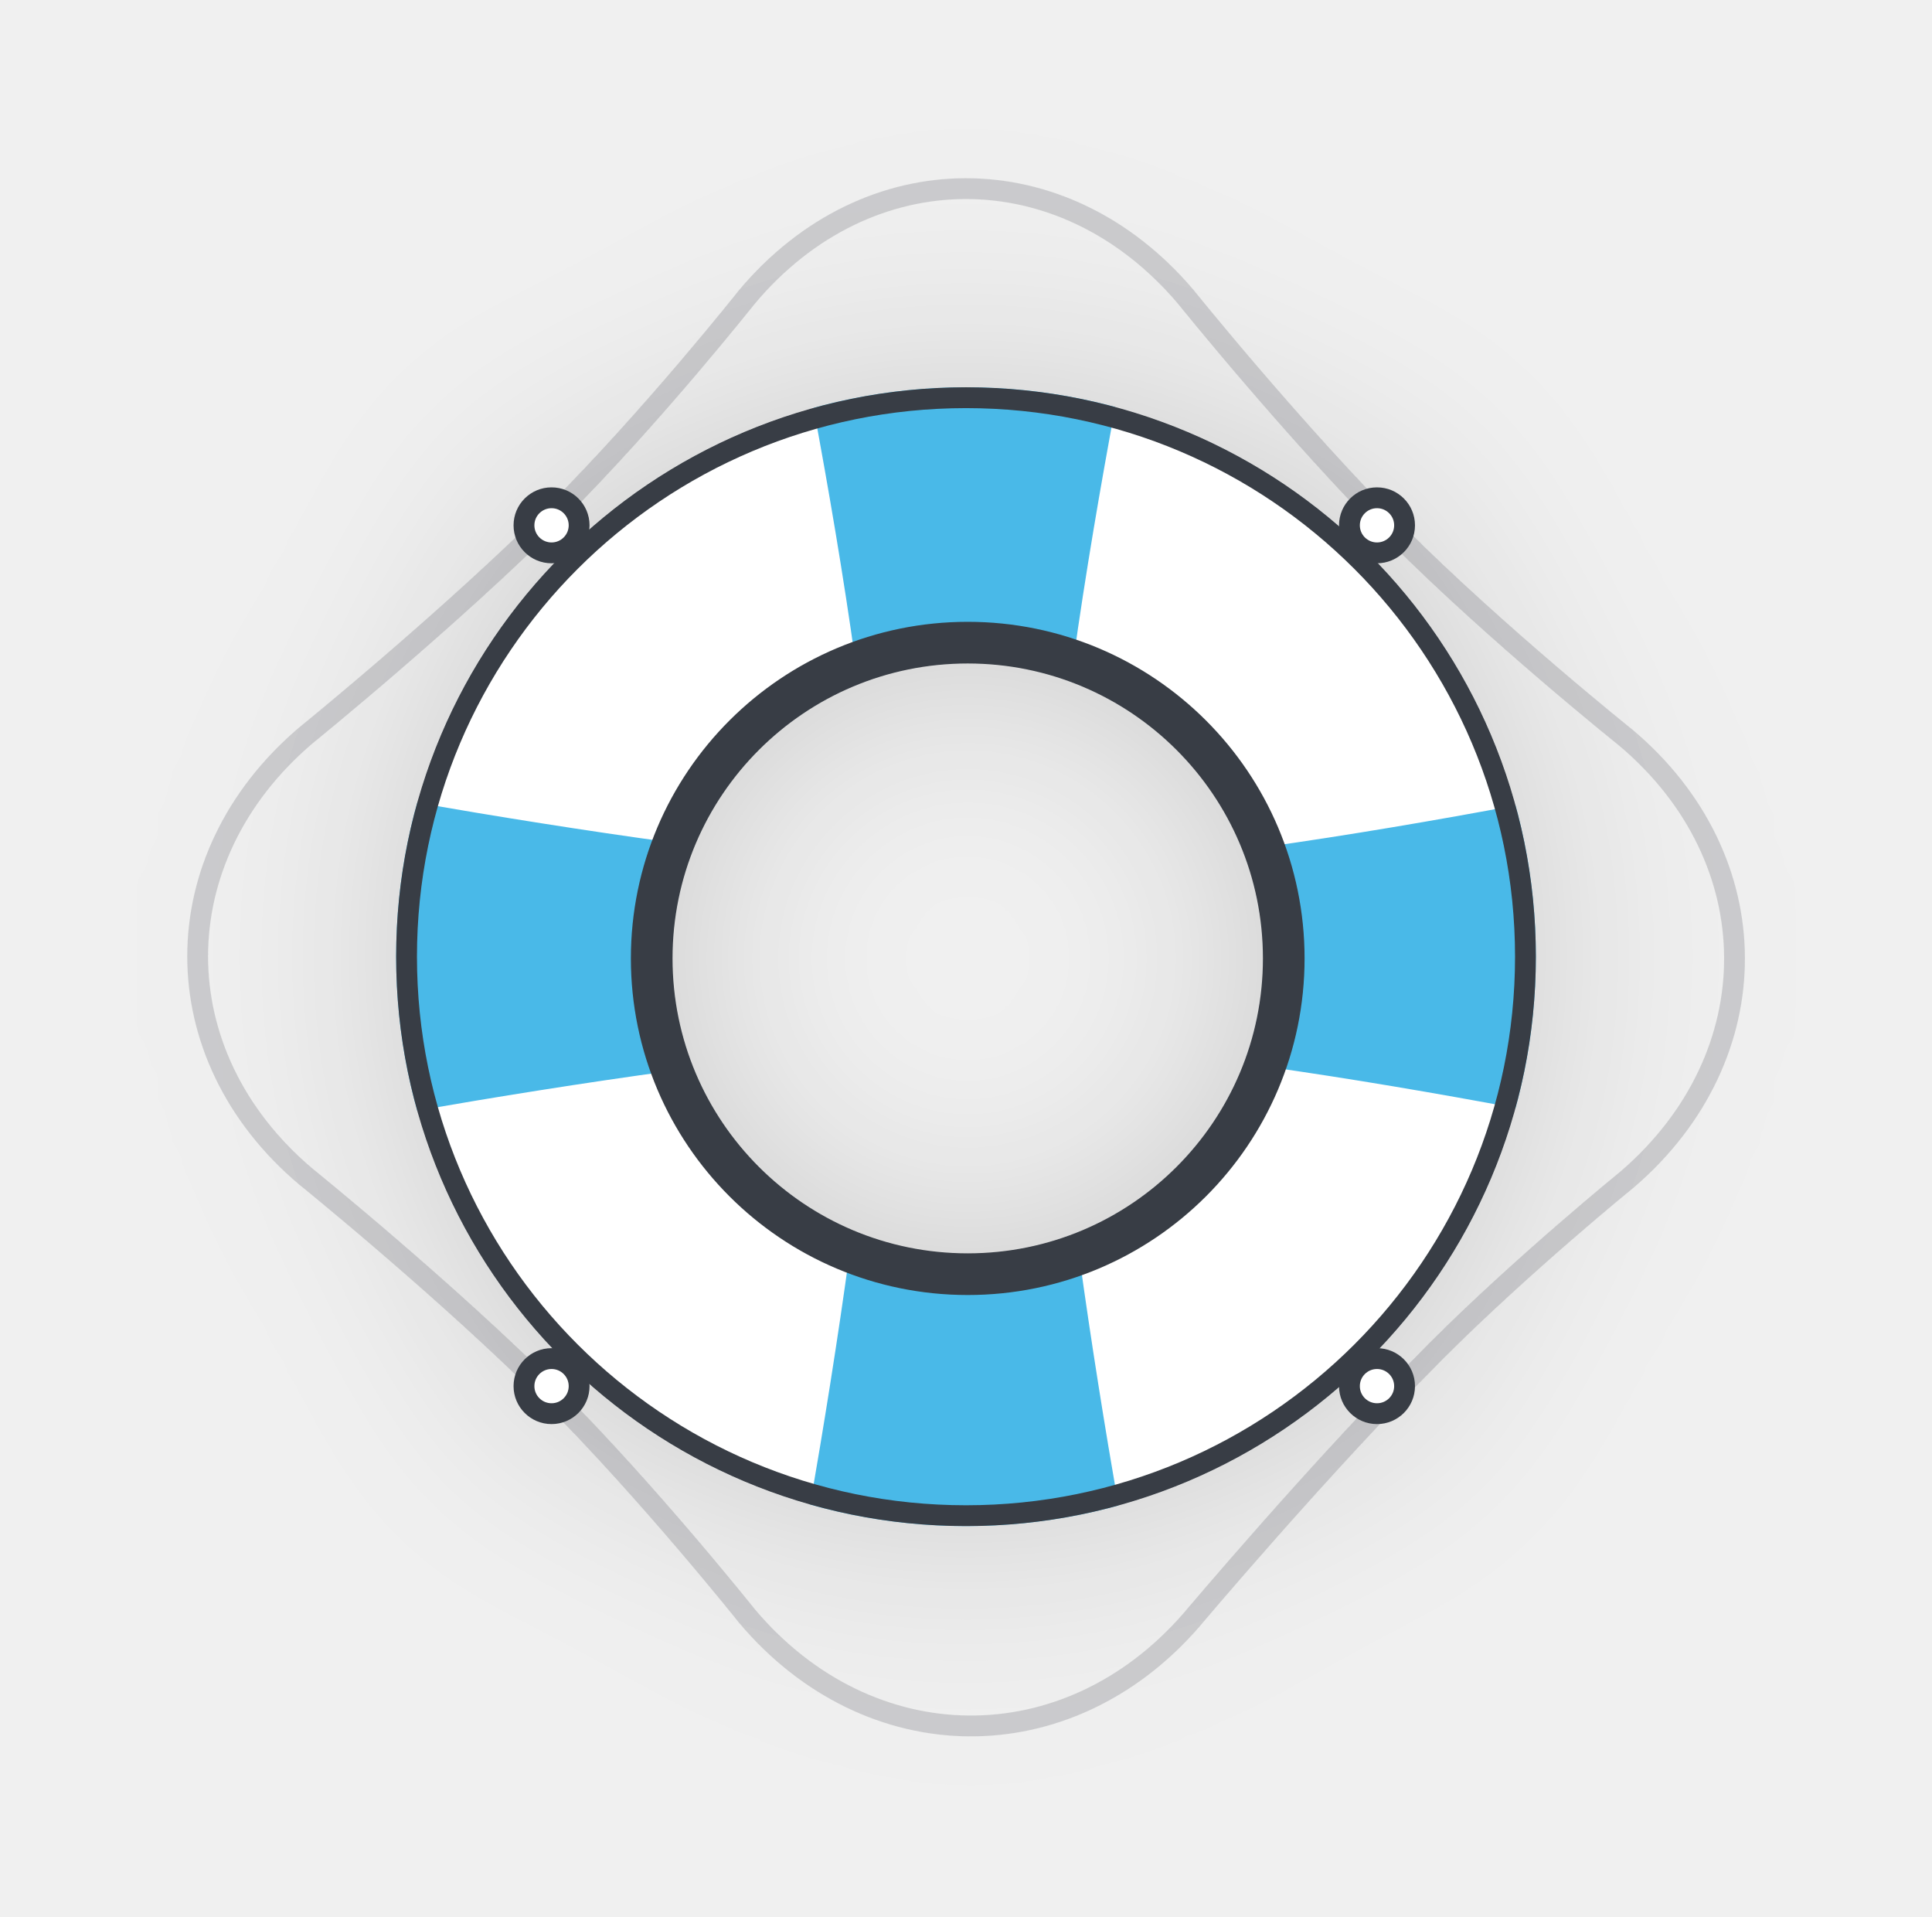
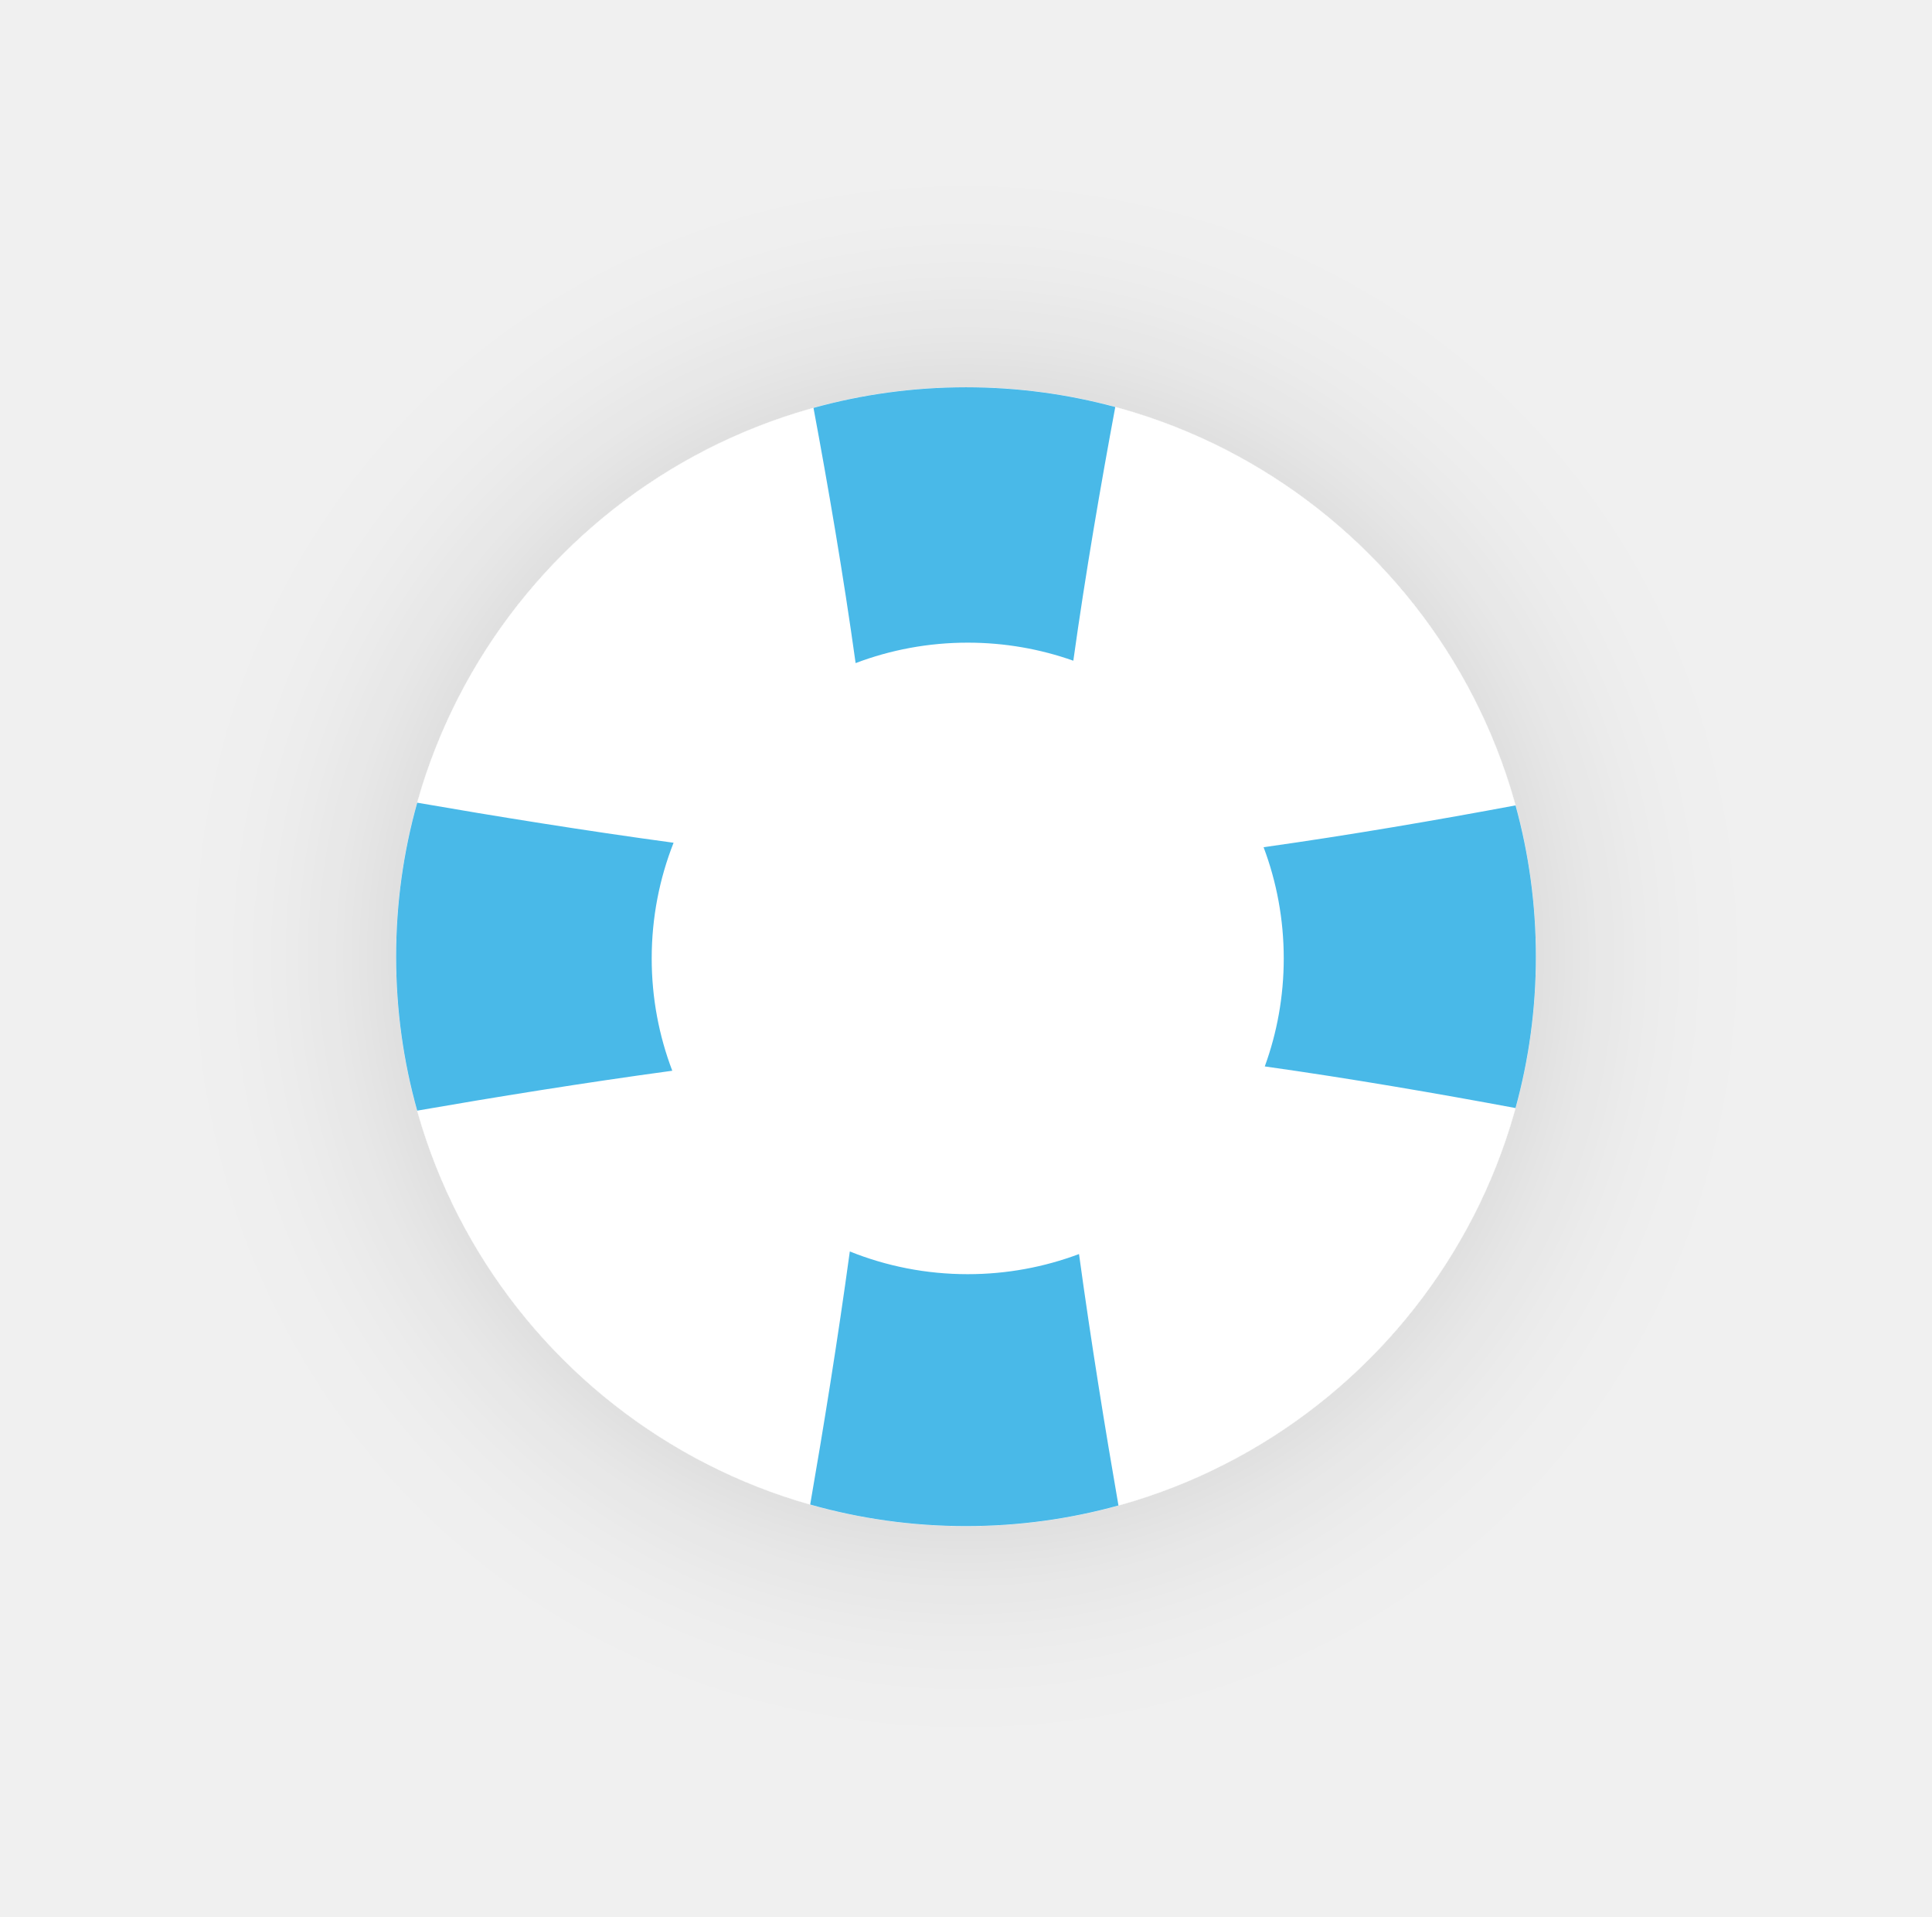
- <svg xmlns="http://www.w3.org/2000/svg" xmlns:xlink="http://www.w3.org/1999/xlink" width="371px" height="368px" viewBox="0 0 371 368" version="1.1">
+ <svg xmlns="http://www.w3.org/2000/svg" xmlns:xlink="http://www.w3.org/1999/xlink" width="371" height="368" viewBox="0 0 371 368">
  <defs>
-     <filter x="-50%" y="-50%" width="200%" height="200%" filterUnits="objectBoundingBox" id="filter-1">
-       <feOffset dx="0" dy="0" in="SourceAlpha" result="shadowOffsetOuter1" />
+     <filter x="-50%" y="-50%" width="200%" height="200%" filterUnits="objectBoundingBox" id="g">
+       <feOffset in="SourceAlpha" result="shadowOffsetOuter1" />
      <feGaussianBlur stdDeviation="20" in="shadowOffsetOuter1" result="shadowBlurOuter1" />
-       <feColorMatrix values="0 0 0 0 0   0 0 0 0 0   0 0 0 0 0  0 0 0 0.148 0" type="matrix" in="shadowBlurOuter1" result="shadowMatrixOuter1" />
+       <feColorMatrix values="0 0 0 0 0 0 0 0 0 0 0 0 0 0 0 0 0 0 0.148 0" in="shadowBlurOuter1" result="shadowMatrixOuter1" />
      <feMerge>
        <feMergeNode in="shadowMatrixOuter1" />
        <feMergeNode in="SourceGraphic" />
      </feMerge>
    </filter>
-     <path d="M80.657,72.692 C98.831,54.517 116.807,31.832 116.807,31.832 C140.886,3.029 179.938,3.035 204.222,31.692 C204.222,31.692 225.042,57.566 244.728,77.252 C263.81,96.334 288.444,116.046 288.444,116.046 C317.188,140.19 317.275,179.46 288.79,203.935 C288.79,203.935 268.808,220.17 252.211,236.767 C230.081,258.897 205.244,288.389 205.244,288.389 C180.585,316.704 141.131,316.257 116.917,287.547 C116.917,287.547 98.051,263.864 79.411,245.224 C59.283,225.096 32.446,203.415 32.446,203.415 C3.763,179.202 3.829,139.995 32.434,115.668 C32.434,115.668 60.105,93.244 80.657,72.692 Z" id="path-2" />
-     <mask id="mask-3" maskContentUnits="userSpaceOnUse" maskUnits="objectBoundingBox" x="0" y="0" width="319.733" height="319.412" fill="white">
-       <use xlink:href="#path-2" />
+     <path d="M80.657 72.692c18.174-18.174 36.15-40.859 36.15-40.859 24.079-28.804 63.131-28.797 87.415-.141 0 0 20.82 25.875 40.506 45.56 19.082 19.082 43.716 38.794 43.716 38.794 28.744 24.145 28.831 63.415.346 87.889 0 0-19.982 16.235-36.579 32.832-22.13 22.13-46.967 51.622-46.967 51.622-24.659 28.315-64.113 27.868-88.327-.842 0 0-18.867-23.683-37.506-42.322-20.128-20.128-46.965-41.809-46.965-41.809-28.683-24.213-28.617-63.42-.012-87.747 0 0 27.67-22.424 48.223-42.977z" id="a" />
+     <mask id="h" x="0" y="0" width="319.733" height="319.412">
+       <use xlink:href="#a" />
    </mask>
-     <path d="M109.432,218.634 C169.869,218.634 218.864,169.691 218.864,109.317 C218.864,48.943 169.869,0 109.432,0 C48.994,0 0,48.943 0,109.317 C0,169.691 48.994,218.634 109.432,218.634 Z M109.763,170.269 C143.279,170.269 170.448,143.128 170.448,109.648 C170.448,76.168 143.279,49.027 109.763,49.027 C76.248,49.027 49.079,76.168 49.079,109.648 C49.079,143.128 76.248,170.269 109.763,170.269 Z" id="path-4" />
-     <mask id="mask-5" maskContentUnits="userSpaceOnUse" maskUnits="objectBoundingBox" x="0" y="0" width="218.864" height="218.634" fill="white">
-       <use xlink:href="#path-4" />
+     <path d="M109.432 218.634c60.438 0 109.432-48.943 109.432-109.317 0-60.374-48.994-109.317-109.432-109.317s-109.432 48.943-109.432 109.317c0 60.374 48.994 109.317 109.432 109.317zm.332-48.364c33.515 0 60.685-27.141 60.685-60.621 0-33.48-27.17-60.621-60.685-60.621s-60.685 27.141-60.685 60.621c0 33.48 27.17 60.621 60.685 60.621z" id="b" />
+     <mask id="i" x="0" y="0" width="218.864" height="218.634">
+       <use xlink:href="#b" />
    </mask>
-     <ellipse id="path-6" cx="80.913" cy="76.853" rx="7.295" ry="7.288" />
-     <mask id="mask-7" maskContentUnits="userSpaceOnUse" maskUnits="objectBoundingBox" x="0" y="0" width="14.591" height="14.576" fill="white">
-       <use xlink:href="#path-6" />
+     <ellipse id="c" cx="80.913" cy="76.853" rx="7.295" ry="7.288" />
+     <mask id="j" x="0" y="0" width="14.591" height="14.576">
+       <use xlink:href="#c" />
    </mask>
-     <ellipse id="path-8" cx="80.913" cy="242.113" rx="7.295" ry="7.288" />
-     <mask id="mask-9" maskContentUnits="userSpaceOnUse" maskUnits="objectBoundingBox" x="0" y="0" width="14.591" height="14.576" fill="white">
-       <use xlink:href="#path-8" />
+     <ellipse id="d" cx="80.913" cy="242.113" rx="7.295" ry="7.288" />
+     <mask id="k" x="0" y="0" width="14.591" height="14.576">
+       <use xlink:href="#d" />
    </mask>
-     <ellipse id="path-10" cx="239.424" cy="76.853" rx="7.295" ry="7.288" />
-     <mask id="mask-11" maskContentUnits="userSpaceOnUse" maskUnits="objectBoundingBox" x="0" y="0" width="14.591" height="14.576" fill="white">
-       <use xlink:href="#path-10" />
+     <ellipse id="e" cx="239.424" cy="76.853" rx="7.295" ry="7.288" />
+     <mask id="l" x="0" y="0" width="14.591" height="14.576">
+       <use xlink:href="#e" />
    </mask>
-     <ellipse id="path-12" cx="239.424" cy="242.113" rx="7.295" ry="7.288" />
-     <mask id="mask-13" maskContentUnits="userSpaceOnUse" maskUnits="objectBoundingBox" x="0" y="0" width="14.591" height="14.576" fill="white">
-       <use xlink:href="#path-12" />
+     <ellipse id="f" cx="239.424" cy="242.113" rx="7.295" ry="7.288" />
+     <mask id="m" x="0" y="0" width="14.591" height="14.576">
+       <use xlink:href="#f" />
    </mask>
  </defs>
-   <g id="Desktop-design" stroke="none" stroke-width="1" fill="none" fill-rule="evenodd">
-     <g id="Help-page" transform="translate(-286, -1817)">
-       <g id="Group-22" filter="url(#filter-1)" transform="translate(99, 30)">
-         <g id="Group-25" transform="translate(212, 1811)">
-           <use id="Rectangle-586" stroke="#373D44" mask="url(#mask-3)" stroke-width="8" opacity="0.2" xlink:href="#path-2" />
-           <g id="Group-24" transform="translate(51.06818, 50.35197)">
-             <path d="M109.432,218.634 C169.869,218.634 218.864,169.691 218.864,109.317 C218.864,48.943 169.869,0 109.432,0 C48.994,0 0,48.943 0,109.317 C0,169.691 48.994,218.634 109.432,218.634 Z M109.763,170.269 C143.279,170.269 170.448,143.128 170.448,109.648 C170.448,76.168 143.279,49.027 109.763,49.027 C76.248,49.027 49.079,76.168 49.079,109.648 C49.079,143.128 76.248,170.269 109.763,170.269 Z" id="Oval-149" fill="#FFFFFF" />
-             <path d="M166.578,88.298 C183.213,85.962 200.207,83.028 214.959,80.271 C217.504,89.52 218.864,99.26 218.864,109.317 C218.864,119.378 217.503,129.122 214.955,138.375 C200.267,135.633 183.359,132.714 166.806,130.382 C169.163,123.913 170.448,116.931 170.448,109.648 C170.448,102.133 169.08,94.938 166.578,88.298 Z M53.279,87.443 C36.125,85.113 18.919,82.331 4.05,79.75 C1.411,89.154 0,99.071 0,109.317 C0,119.558 1.41,129.471 4.046,138.872 C18.841,136.302 35.951,133.534 53.03,131.211 C50.477,124.512 49.079,117.243 49.079,109.648 C49.079,101.81 50.568,94.319 53.279,87.443 Z" id="Oval-149" fill="#49B9E8" />
-             <path d="M87.121,165.909 C84.806,182.856 82.059,199.82 79.511,214.497 C89.021,217.192 99.058,218.634 109.432,218.634 C119.572,218.634 129.39,217.256 138.709,214.678 C136.175,200.106 133.443,183.262 131.133,166.404 C124.487,168.902 117.285,170.269 109.763,170.269 C101.76,170.269 94.118,168.721 87.121,165.909 Z M88.236,52.952 C85.902,36.15 82.939,18.923 80.148,3.958 C89.468,1.378 99.289,0 109.432,0 C119.351,0 128.961,1.318 138.098,3.789 C135.324,18.663 132.376,35.783 130.042,52.494 C123.701,50.249 116.875,49.027 109.763,49.027 C102.183,49.027 94.927,50.415 88.236,52.952 Z" id="Oval-149" fill="#49B9E8" />
-             <use id="Oval-149" stroke="#373D44" mask="url(#mask-5)" stroke-width="8" fill-opacity="0" fill="#B8C0C9" xlink:href="#path-4" />
-           </g>
-           <use id="Oval-155" stroke="#373D44" mask="url(#mask-7)" stroke-width="8" fill="#FFFFFF" xlink:href="#path-6" />
-           <use id="Oval-155-Copy-2" stroke="#373D44" mask="url(#mask-9)" stroke-width="8" fill="#FFFFFF" xlink:href="#path-8" />
-           <use id="Oval-155-Copy" stroke="#373D44" mask="url(#mask-11)" stroke-width="8" fill="#FFFFFF" xlink:href="#path-10" />
-           <use id="Oval-155-Copy-3" stroke="#373D44" mask="url(#mask-13)" stroke-width="8" fill="#FFFFFF" xlink:href="#path-12" />
-         </g>
-       </g>
+   <g transform="translate(25 24)" filter="url(#g)" fill="none">
+     <use stroke="#373D44" mask="url(#h)" stroke-width="8" opacity=".2" xlink:href="#a" />
+     <g transform="translate(51.068 50.352)">
+       <path d="M109.432 218.634c60.438 0 109.432-48.943 109.432-109.317 0-60.374-48.994-109.317-109.432-109.317s-109.432 48.943-109.432 109.317c0 60.374 48.994 109.317 109.432 109.317zm.332-48.364c33.515 0 60.685-27.141 60.685-60.621 0-33.48-27.17-60.621-60.685-60.621s-60.685 27.141-60.685 60.621c0 33.48 27.17 60.621 60.685 60.621z" id="Oval-149" fill="#fff" />
+       <path d="M166.578 88.298c16.636-2.336 33.629-5.27 48.381-8.027 2.545 9.249 3.905 18.989 3.905 29.046 0 10.062-1.361 19.806-3.908 29.059-14.689-2.743-31.596-5.662-48.149-7.993 2.357-6.469 3.642-13.451 3.642-20.734 0-7.515-1.369-14.71-3.871-21.351zm-113.299-.855c-17.153-2.33-34.359-5.112-49.229-7.692-2.639 9.404-4.05 19.321-4.05 29.567 0 10.242 1.41 20.154 4.046 29.555 14.794-2.57 31.905-5.338 48.983-7.661-2.553-6.7-3.951-13.968-3.951-21.563 0-7.838 1.489-15.329 4.2-22.205zM87.121 165.909c-2.315 16.948-5.062 33.911-7.61 48.588 9.51 2.694 19.547 4.136 29.921 4.136 10.14 0 19.958-1.378 29.277-3.956-2.534-14.571-5.266-31.415-7.575-48.274-6.647 2.499-13.849 3.866-21.37 3.866-8.004 0-15.646-1.548-22.642-4.36zm1.115-112.957c-2.334-16.802-5.297-34.029-8.089-48.994 9.321-2.58 19.141-3.958 29.284-3.958 9.919 0 19.53 1.318 28.666 3.789-2.774 14.874-5.722 31.994-8.056 48.705-6.341-2.245-13.167-3.467-20.278-3.467-7.581 0-14.837 1.389-21.527 3.925z" id="Oval-149" fill="#49B9E8" />
+       <use stroke="#373D44" mask="url(#i)" stroke-width="8" xlink:href="#b" fill="none" />
    </g>
+     <use stroke="#373D44" mask="url(#j)" stroke-width="8" fill="#fff" xlink:href="#c" />
+     <use stroke="#373D44" mask="url(#k)" stroke-width="8" fill="#fff" xlink:href="#d" />
+     <use stroke="#373D44" mask="url(#l)" stroke-width="8" fill="#fff" xlink:href="#e" />
+     <use stroke="#373D44" mask="url(#m)" stroke-width="8" fill="#fff" xlink:href="#f" />
  </g>
</svg>
